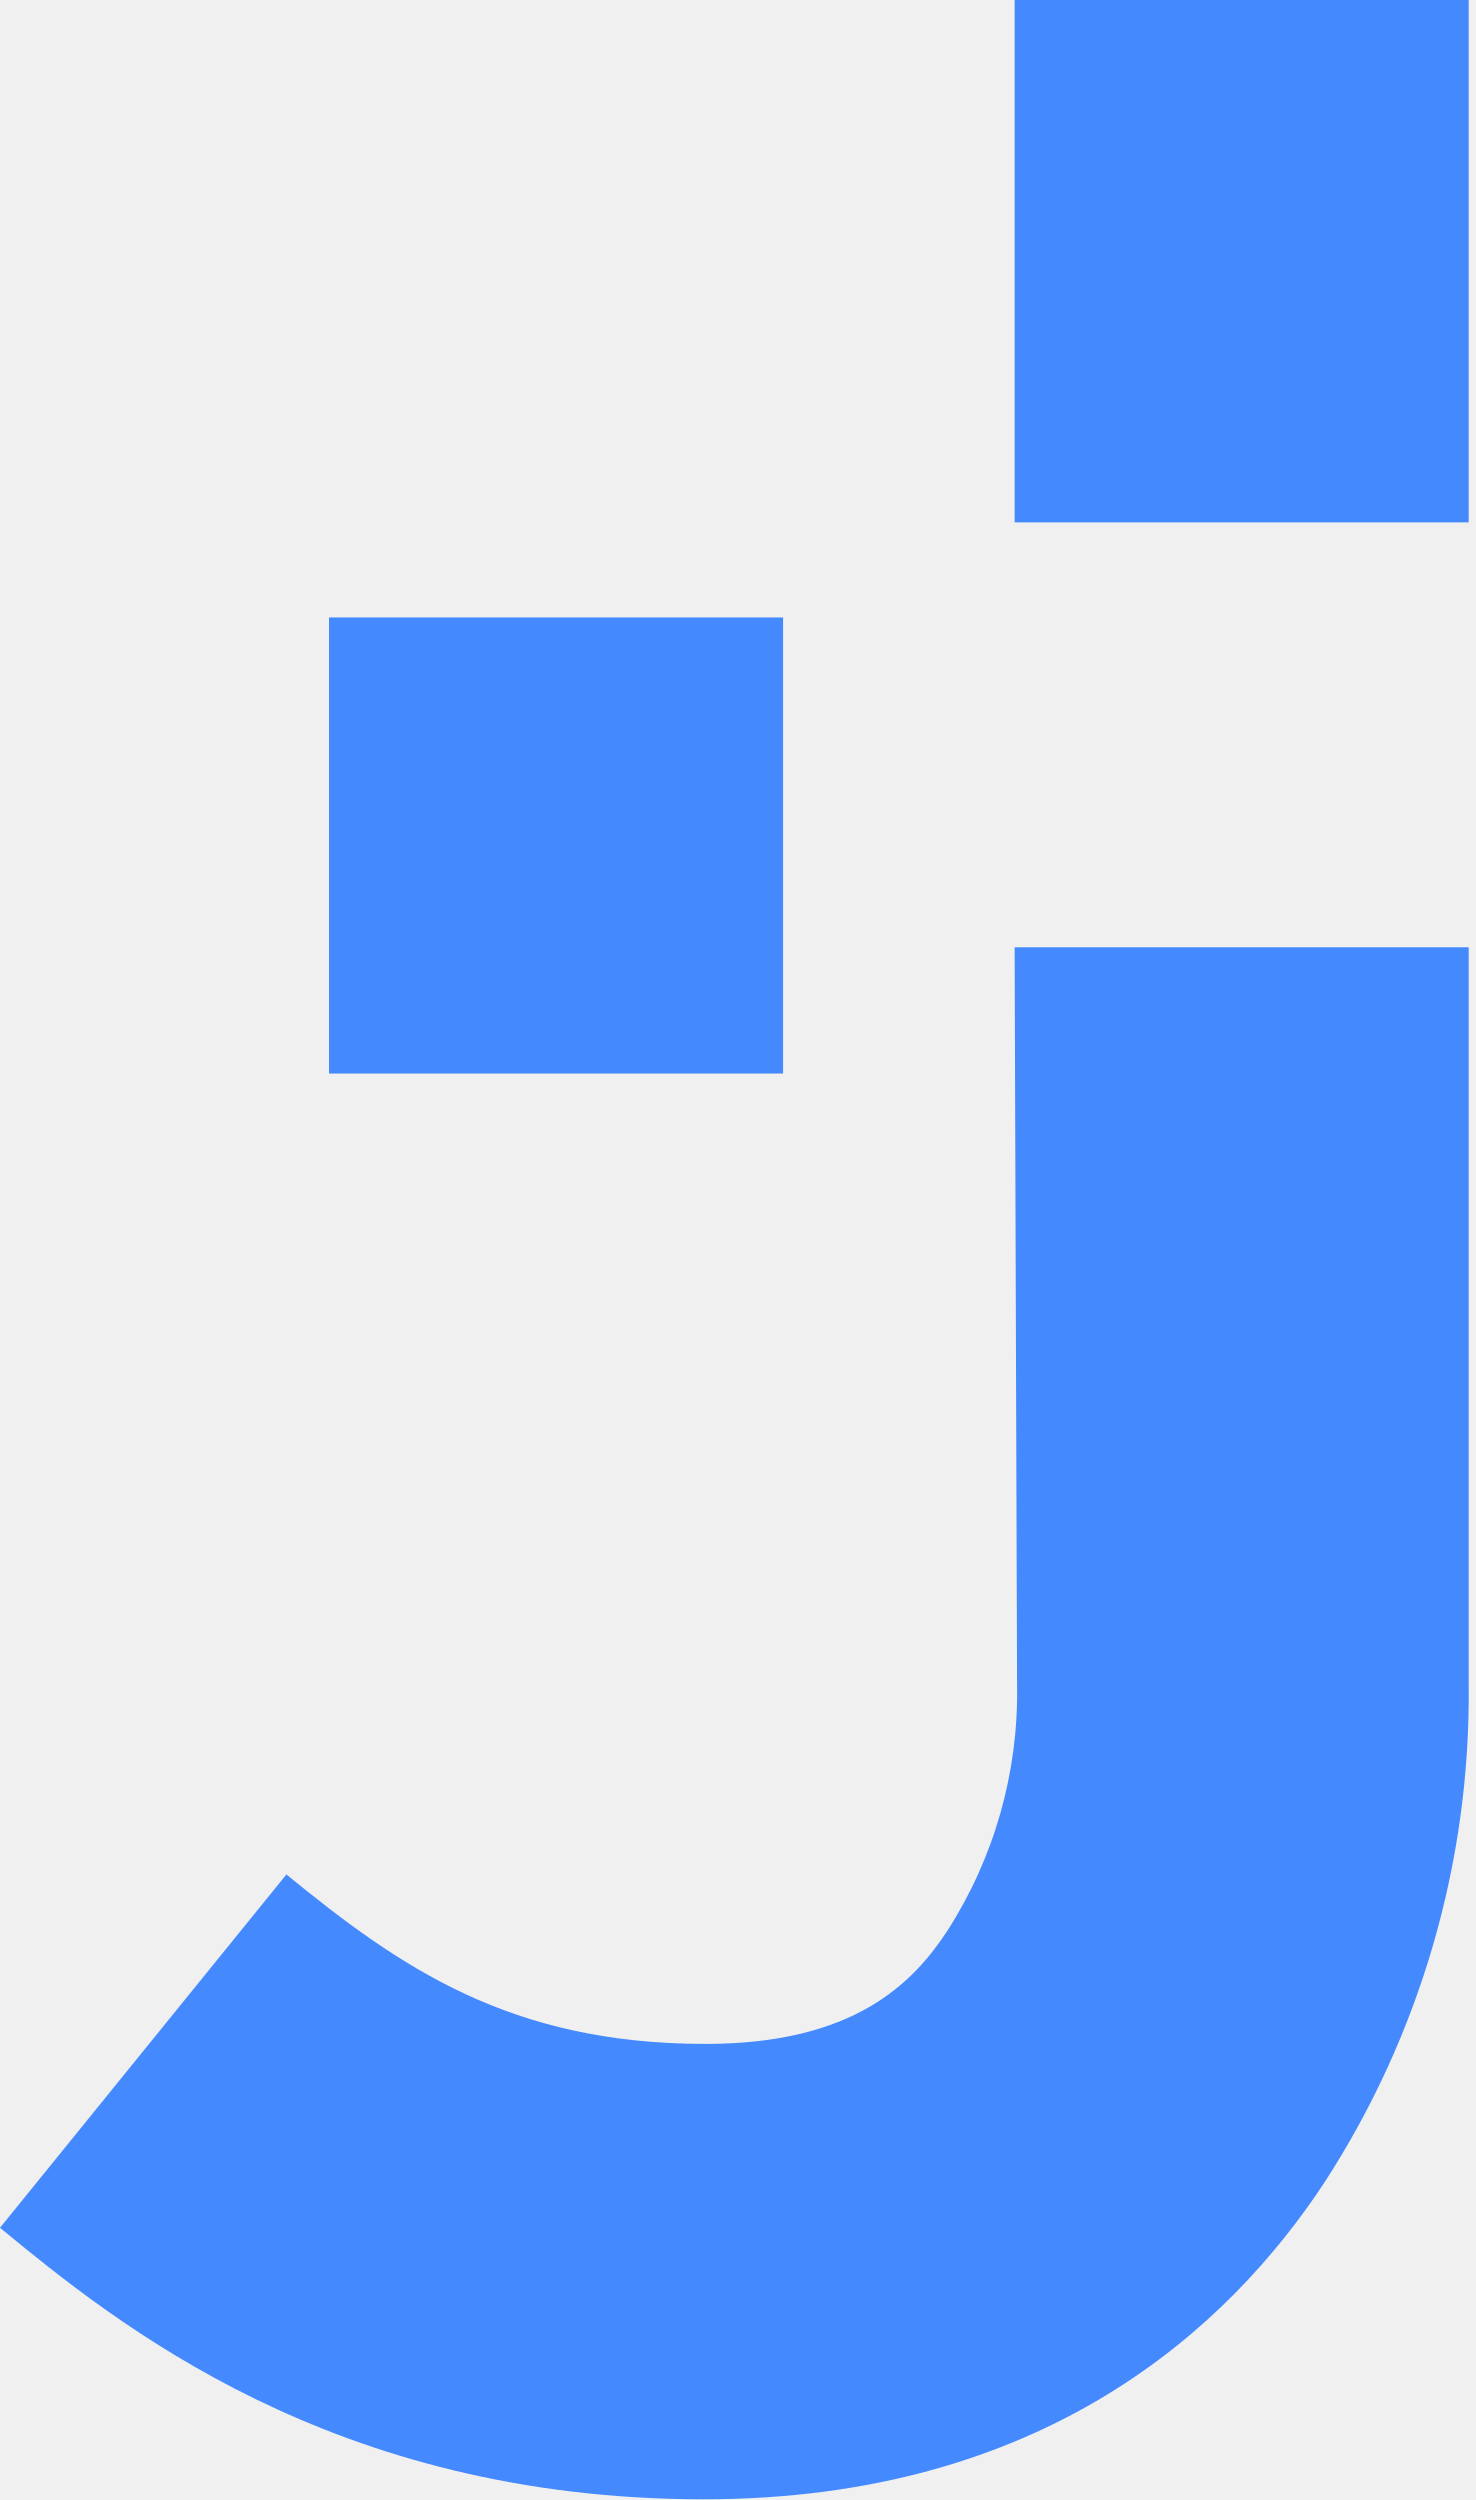
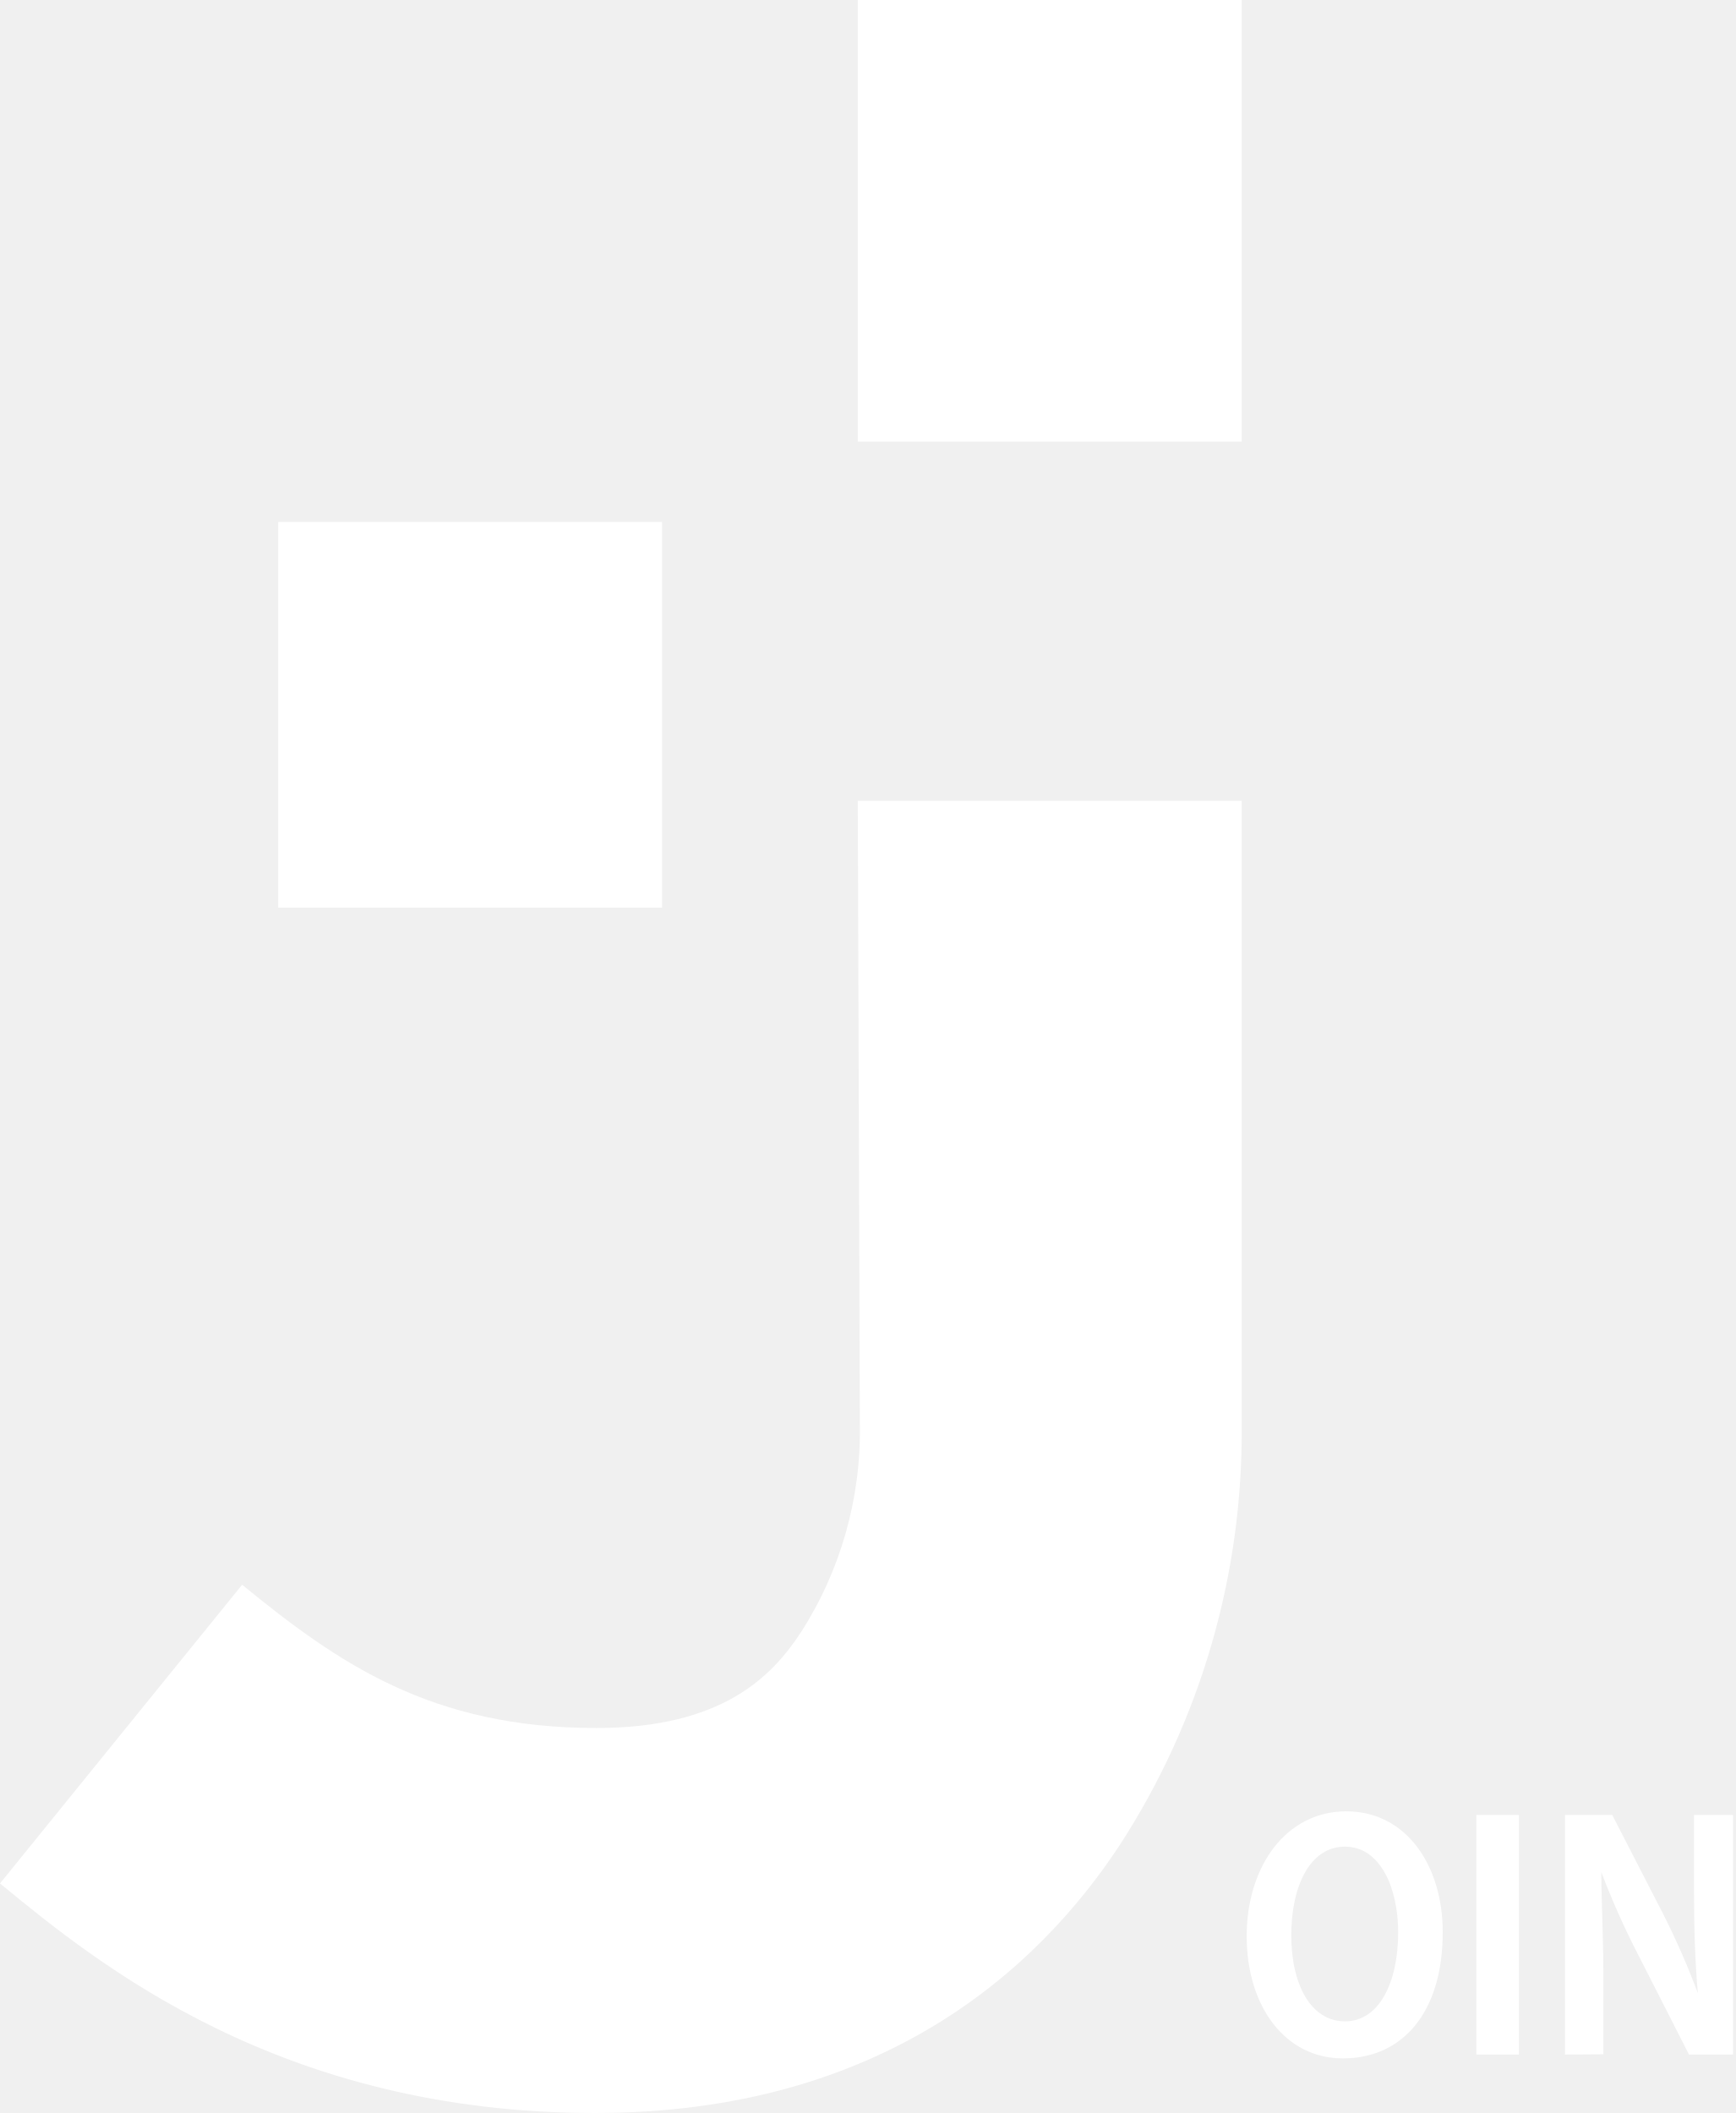
- <svg xmlns="http://www.w3.org/2000/svg" width="72" height="122" viewBox="0 0 72 122" fill="none">
-   <path d="M71.672 0H49.514V25.492H71.672V0Z" fill="#4589FF" />
-   <path d="M49.514 46.225H71.672V82.178C71.773 90.829 69.311 99.315 64.599 106.557C59.946 113.594 50.963 121.966 34.345 121.966C16.243 121.966 5.693 113.406 0 108.715L13.976 91.474C19.533 96.011 24.885 99.743 34.43 99.743C41.657 99.743 44.537 96.799 46.225 94.231C48.519 90.664 49.705 86.492 49.633 82.246L49.514 46.225Z" fill="#4589FF" />
-   <path d="M38.214 30.132H16.056V52.388H38.214V30.132Z" fill="#4589FF" />
+ <svg xmlns="http://www.w3.org/2000/svg" width="46" height="56" viewBox="0 0 46 56" fill="none">
+   <path d="M32.908 -0H22.734V11.704H32.908V-0Z" fill="white" />
+   <path d="M22.734 21.224H32.908V37.731C32.954 41.704 31.824 45.6 29.66 48.925C27.524 52.156 23.399 56 15.769 56C7.458 56 2.614 52.069 0 49.916L6.417 42C8.968 44.083 11.426 45.797 15.808 45.797C19.127 45.797 20.449 44.444 21.224 43.265C22.277 41.628 22.822 39.712 22.789 37.763L22.734 21.224Z" fill="white" />
+   <path d="M17.546 13.835H7.372V24.054H17.546V13.835Z" fill="white" />
+   <path d="M38.237 51.205C38.237 53.382 37.134 54.553 35.592 54.553C34.051 54.553 33.041 53.162 33.041 51.315C33.041 49.468 34.082 48.005 35.678 48.005C37.275 48.005 38.237 49.444 38.237 51.205ZM34.223 51.291C34.223 52.604 34.747 53.571 35.647 53.571C36.547 53.571 37.056 52.549 37.056 51.213C37.056 50.041 36.586 48.941 35.647 48.941C34.708 48.941 34.223 50.002 34.223 51.291Z" fill="white" />
+   <path d="M40.256 48.1V54.451H39.129V48.1H40.256Z" fill="white" />
+   <path d="M41.477 54.451V48.1H42.729L44.075 50.718C44.422 51.402 44.73 52.105 44.999 52.824C44.928 52.038 44.897 51.134 44.897 50.128V48.1H45.93V54.451H44.764L43.403 51.779C43.042 51.077 42.721 50.355 42.44 49.617C42.44 50.403 42.495 51.291 42.495 52.384V54.444L41.477 54.451Z" fill="white" />
</svg>
